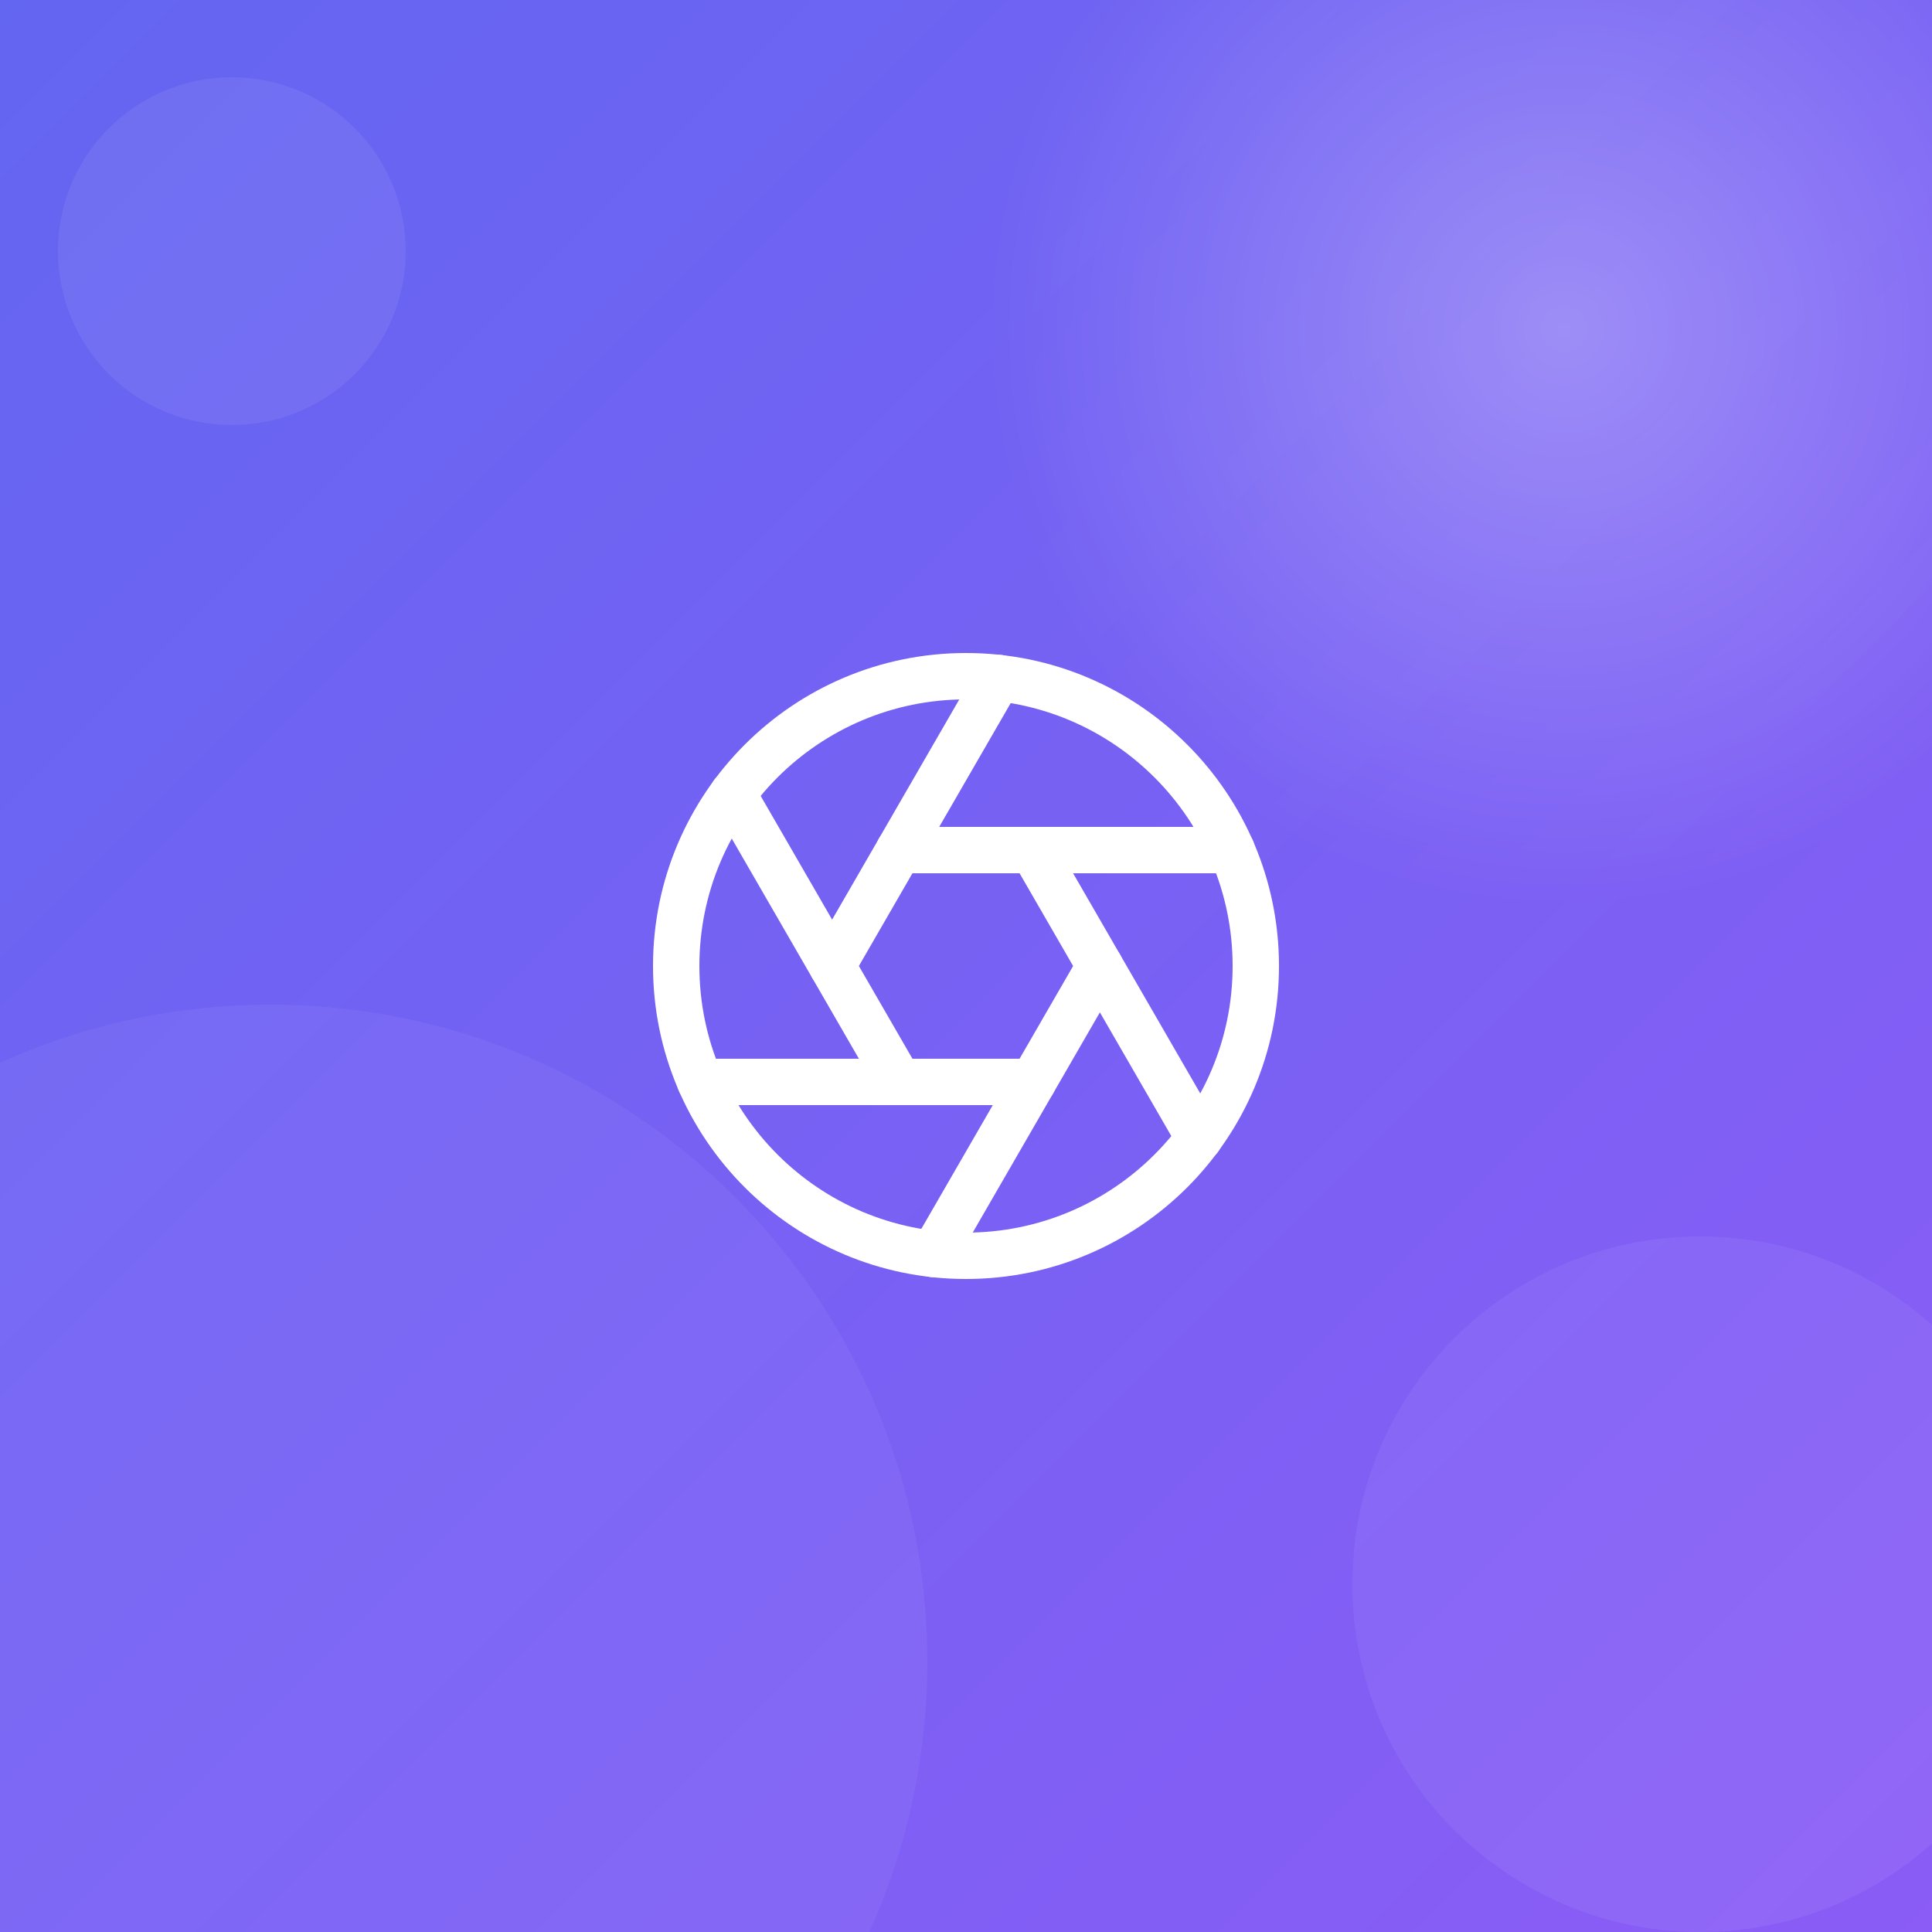
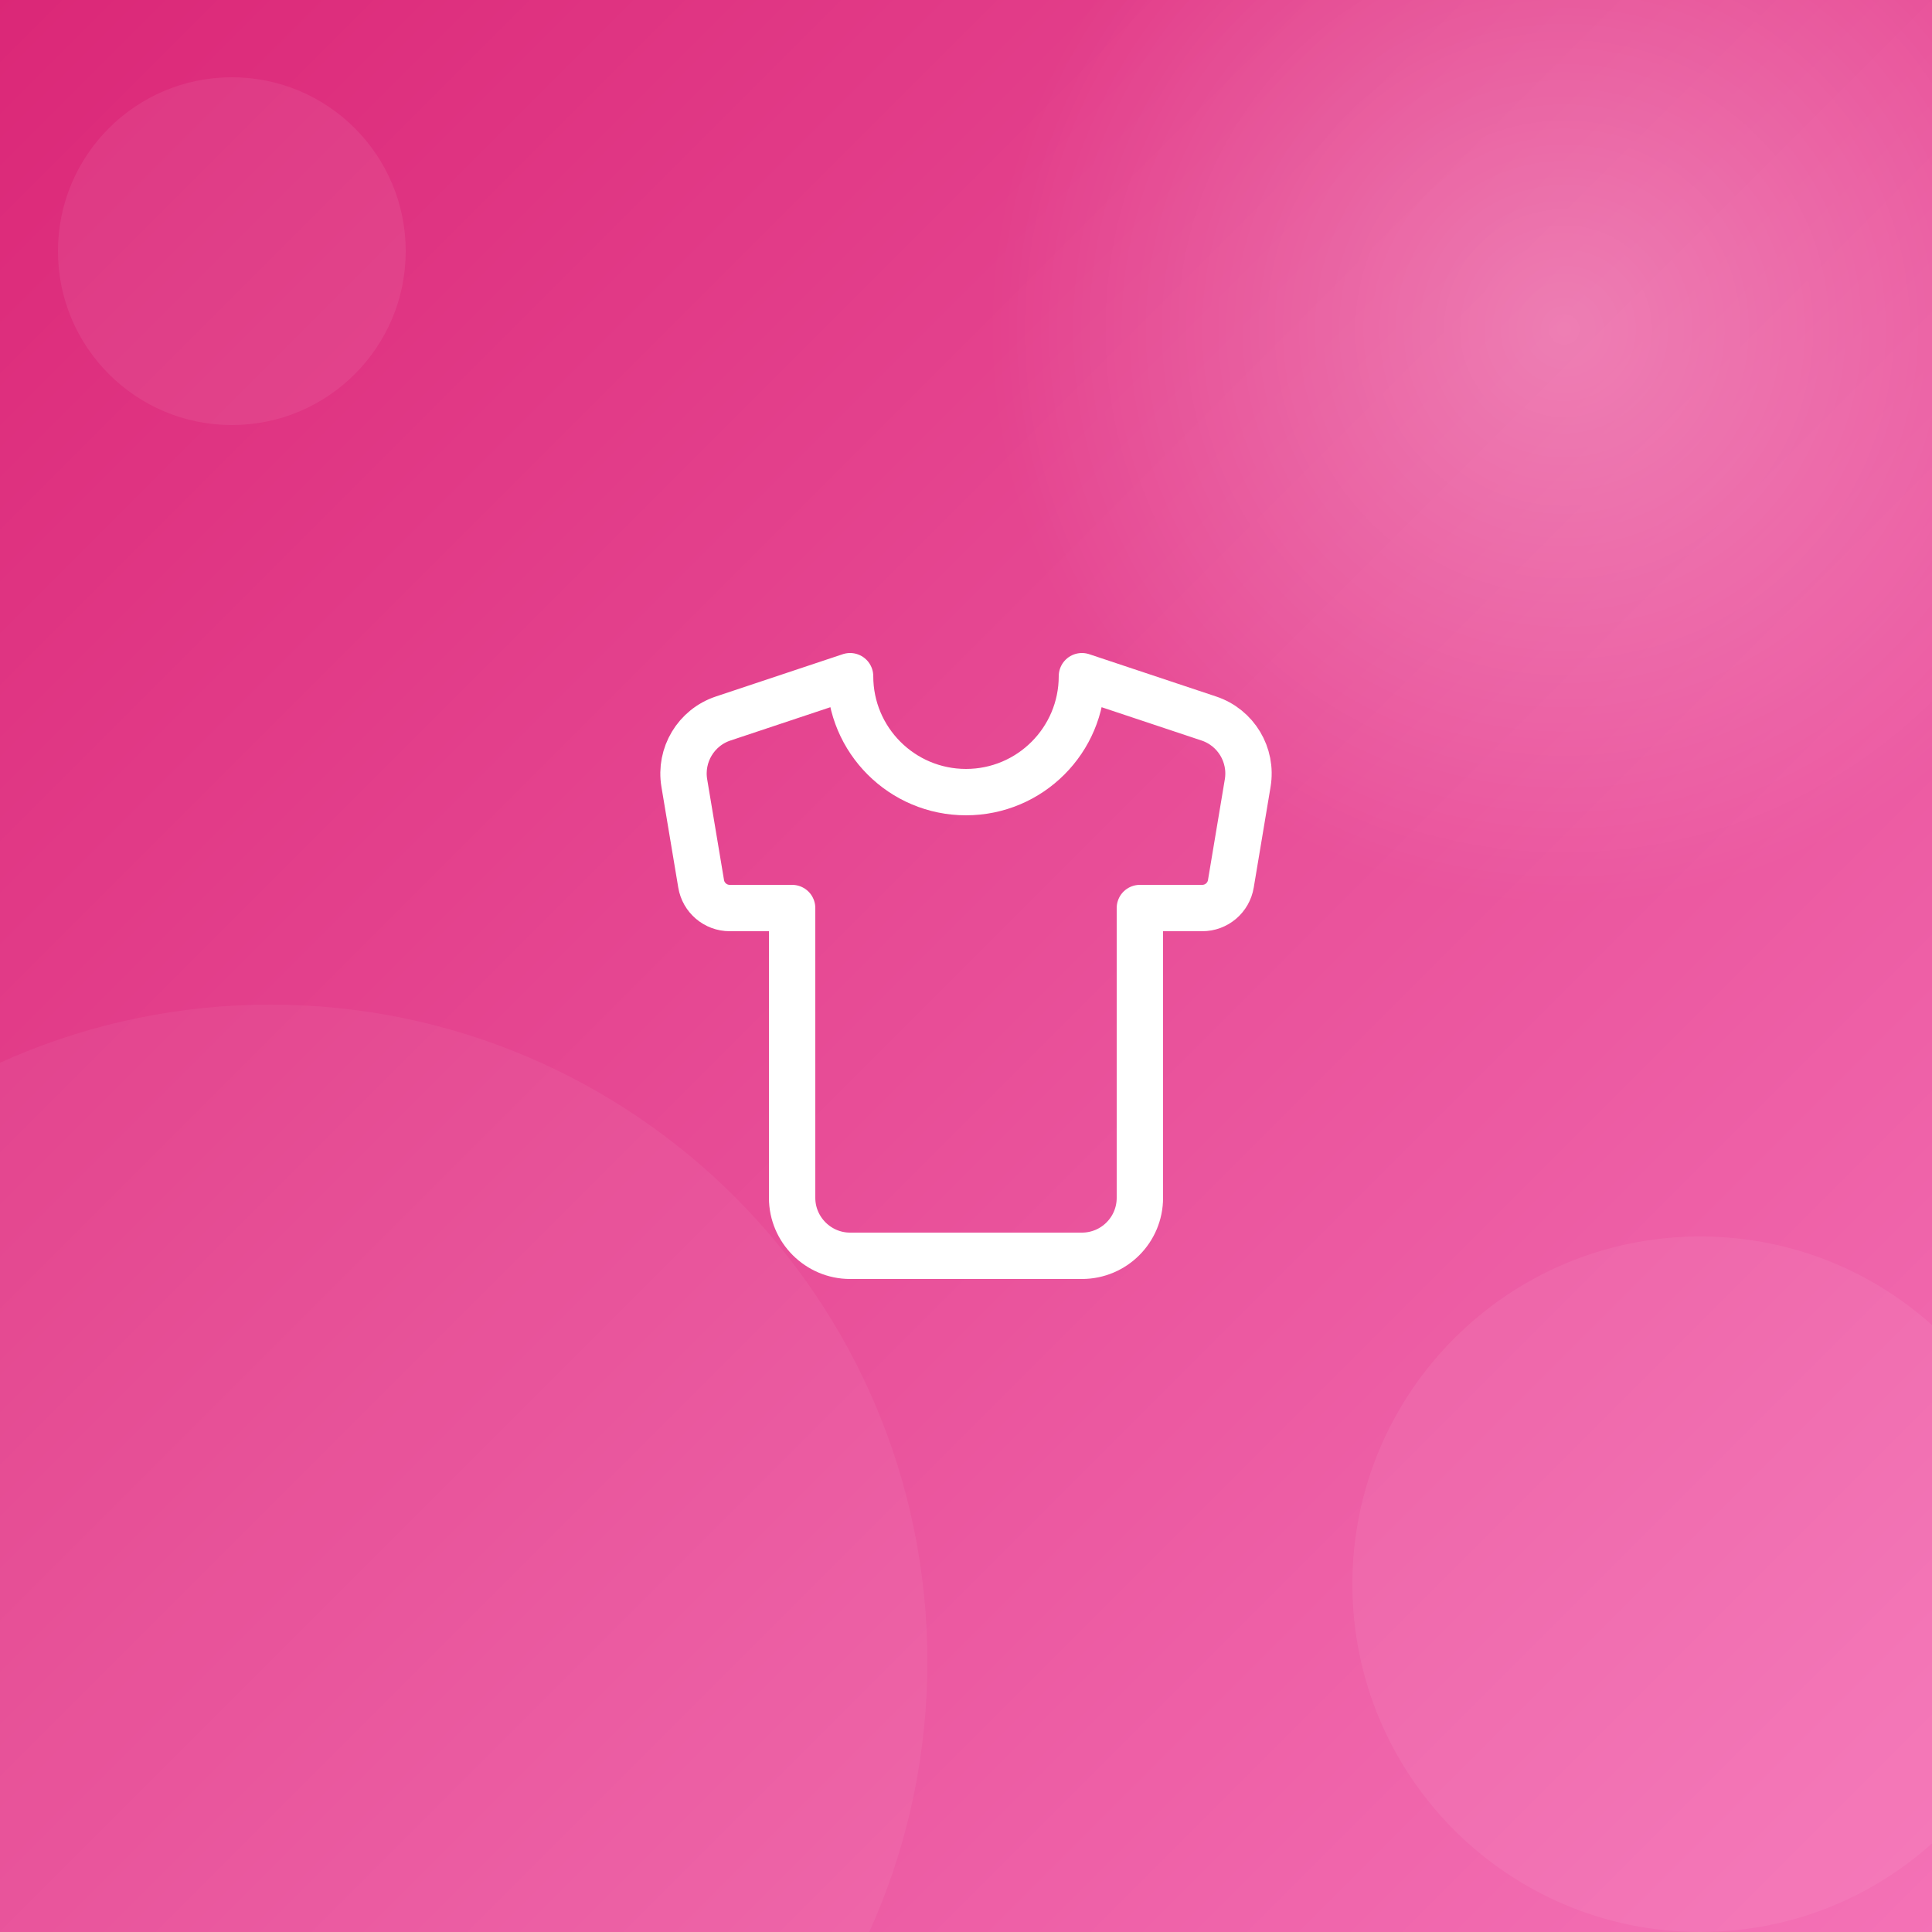
<svg xmlns="http://www.w3.org/2000/svg" viewBox="0 0 1000 1000">
  <defs>
    <linearGradient id="bg" x1="0" y1="0" x2="1" y2="1">
-       <stop offset="0" stop-color="#6366f1" />
-       <stop offset="1" stop-color="#8b5cf6" />
+       <stop offset="0" stop-color="#db2777" />
+       <stop offset="1" stop-color="#f472b6" />
    </linearGradient>
    <radialGradient id="glow" cx="0.5" cy="0.5" r="0.5">
      <stop offset="0" stop-color="#ffffff" stop-opacity="0.28" />
      <stop offset="1" stop-color="#ffffff" stop-opacity="0" />
    </radialGradient>
  </defs>
  <rect width="1000" height="1000" fill="url(#bg)" />
  <circle cx="810" cy="170" r="300" fill="url(#glow)" />
  <circle cx="140" cy="860" r="340" fill="#ffffff" opacity="0.05" />
  <circle cx="880" cy="820" r="180" fill="#ffffff" opacity="0.06" />
  <circle cx="120" cy="130" r="90" fill="#ffffff" opacity="0.07" />
  <g transform="translate(500 500) scale(15) translate(-12 -12)">
    <g fill="none" stroke="#ffffff" stroke-width="1.6" stroke-linecap="round" stroke-linejoin="round">
-       <circle cx="12" cy="12" r="10" />
-       <path d="m14.31 8 5.74 9.94" />
-       <path d="M9.69 8h11.48" />
-       <path d="m7.38 12 5.74-9.94" />
-       <path d="M9.69 16 3.95 6.06" />
-       <path d="M14.31 16H2.83" />
-       <path d="m16.62 12-5.74 9.94" />
+       <path d="M20.38 3.46 16 2a4 4 0 0 1-8 0L3.62 3.46a2 2 0 0 0-1.34 2.23l.58 3.47a1 1 0 0 0 .99.84H6v10c0 1.1.9 2 2 2h8a2 2 0 0 0 2-2V10h2.15a1 1 0 0 0 .99-.84l.58-3.47a2 2 0 0 0-1.34-2.23z" />
    </g>
  </g>
</svg>
